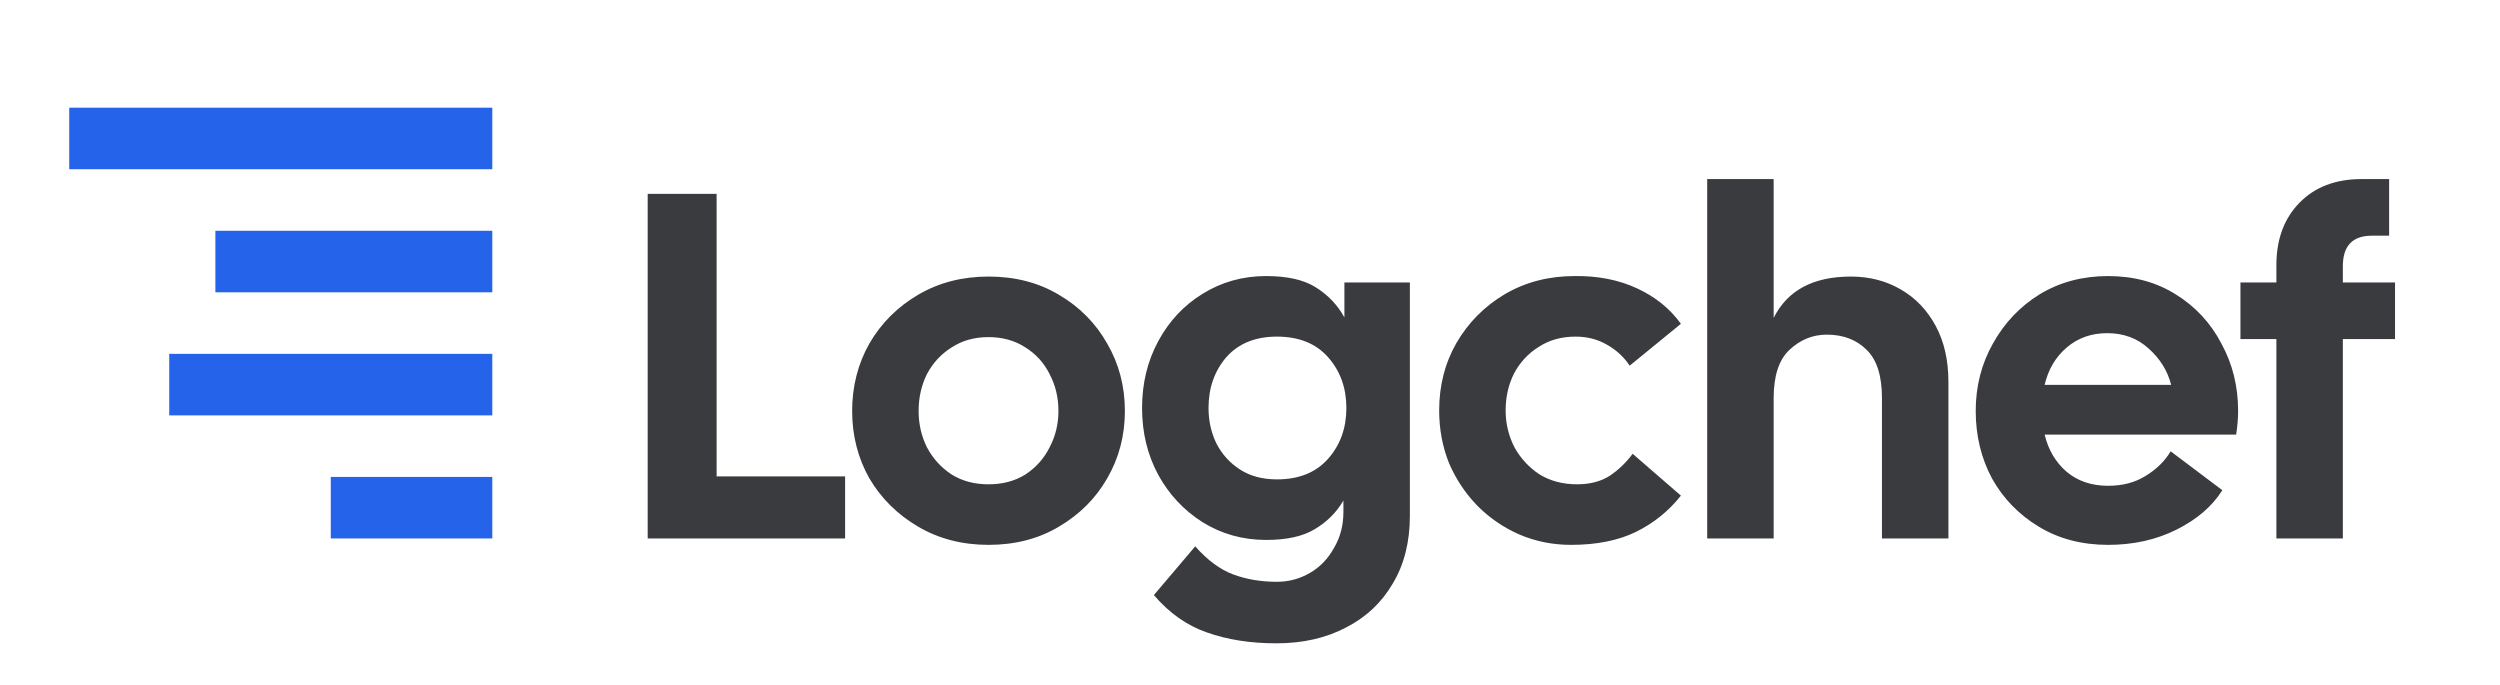
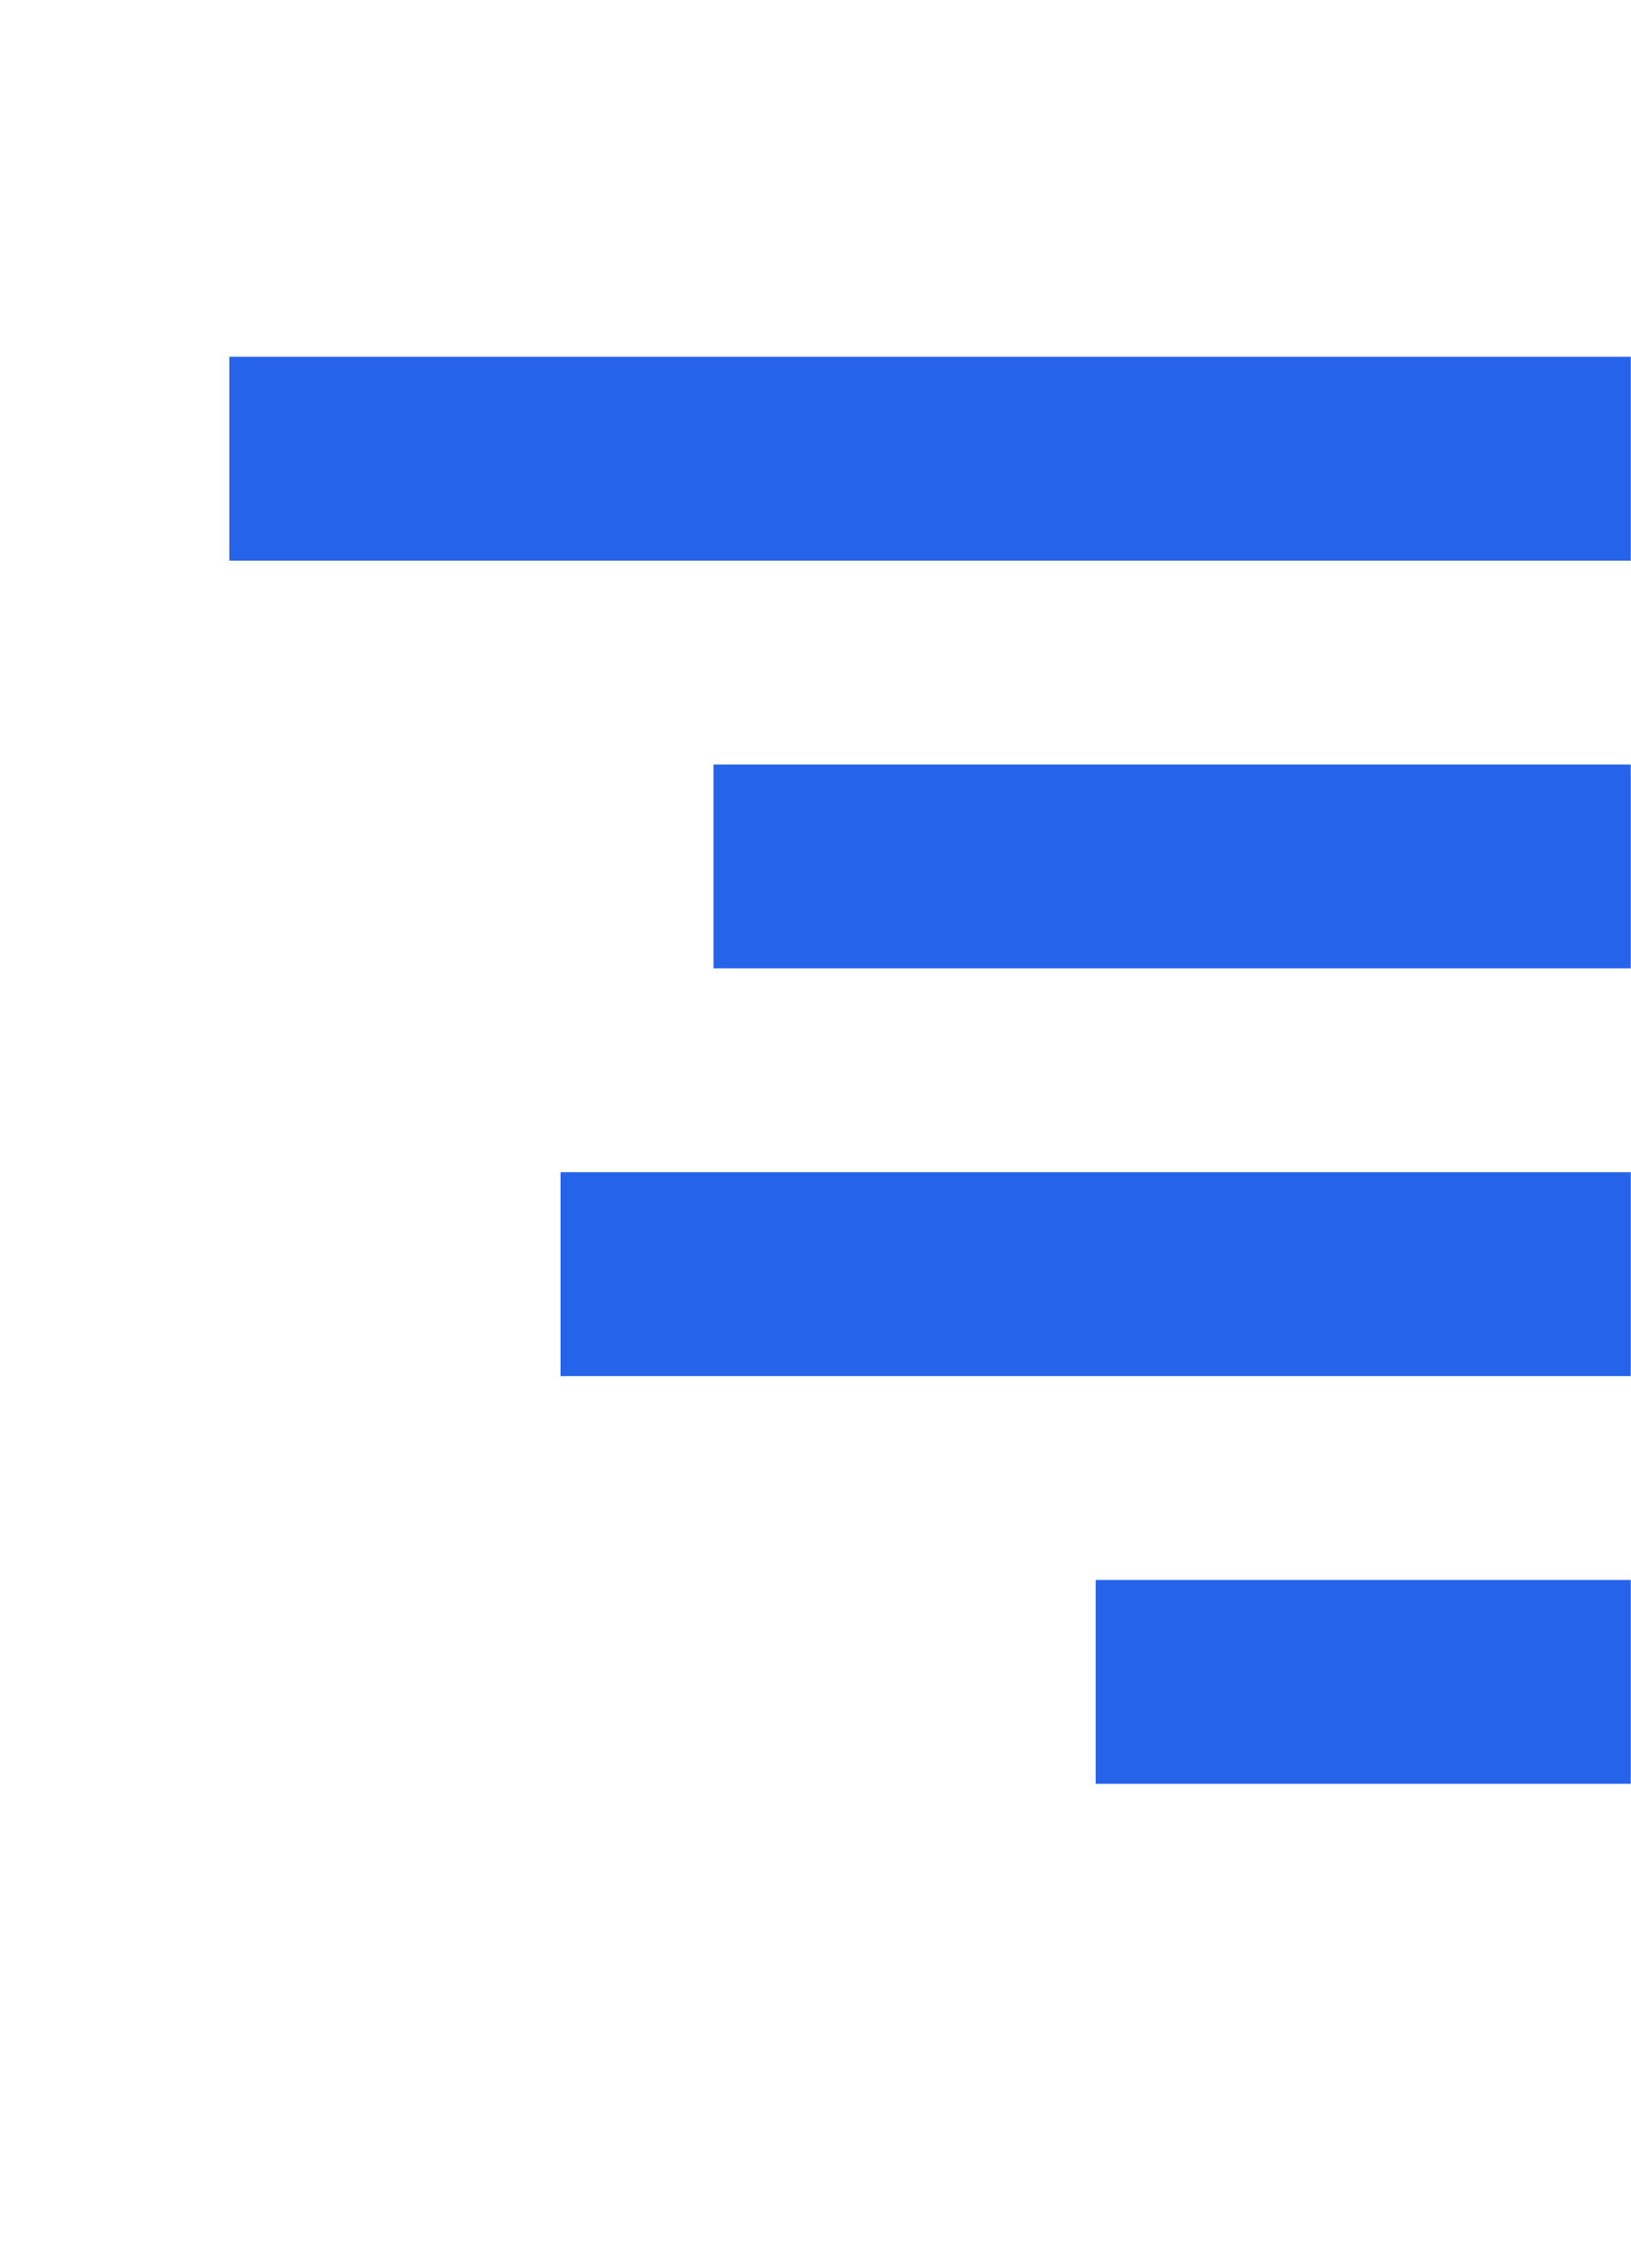
- <svg xmlns="http://www.w3.org/2000/svg" width="325" height="89" viewBox="0 0 325 89" fill="none">
-   <path d="M84.2 70V25.2H93.16V61.936H109.864V70H84.2ZM128.508 70.832C125.095 70.832 122.044 70.043 119.356 68.464C116.668 66.885 114.556 64.795 113.02 62.192C111.527 59.547 110.78 56.624 110.78 53.424C110.78 50.224 111.527 47.301 113.02 44.656C114.556 42.011 116.668 39.899 119.356 38.32C122.044 36.741 125.095 35.952 128.508 35.952C131.964 35.952 135.015 36.741 137.66 38.32C140.348 39.899 142.439 42.011 143.932 44.656C145.468 47.301 146.236 50.224 146.236 53.424C146.236 56.624 145.468 59.547 143.932 62.192C142.439 64.795 140.348 66.885 137.66 68.464C135.015 70.043 131.964 70.832 128.508 70.832ZM128.508 62.96C130.343 62.96 131.943 62.533 133.308 61.68C134.673 60.784 135.719 59.611 136.444 58.16C137.212 56.709 137.596 55.131 137.596 53.424C137.596 51.675 137.212 50.075 136.444 48.624C135.719 47.173 134.673 46.021 133.308 45.168C131.943 44.272 130.343 43.824 128.508 43.824C126.673 43.824 125.073 44.272 123.708 45.168C122.343 46.021 121.276 47.173 120.508 48.624C119.783 50.075 119.42 51.675 119.42 53.424C119.42 55.131 119.783 56.709 120.508 58.16C121.276 59.611 122.343 60.784 123.708 61.68C125.073 62.533 126.673 62.96 128.508 62.96ZM165.94 83.632C162.569 83.632 159.561 83.163 156.916 82.224C154.313 81.328 152.009 79.707 150.004 77.36L155.38 71.024C156.958 72.816 158.601 74.032 160.308 74.672C162.014 75.312 163.913 75.632 166.003 75.632C167.54 75.632 168.969 75.248 170.292 74.48C171.614 73.712 172.66 72.624 173.428 71.216C174.238 69.851 174.644 68.293 174.644 66.544V65.072C173.748 66.608 172.51 67.845 170.932 68.784C169.396 69.723 167.284 70.192 164.596 70.192C161.566 70.192 158.814 69.424 156.34 67.888C153.908 66.352 151.988 64.304 150.58 61.744C149.172 59.141 148.468 56.24 148.468 53.04C148.468 49.84 149.172 46.939 150.58 44.336C151.988 41.733 153.908 39.685 156.34 38.192C158.814 36.656 161.566 35.888 164.596 35.888C167.369 35.888 169.524 36.379 171.06 37.36C172.638 38.341 173.876 39.643 174.772 41.264V36.72H183.284V67.056C183.284 70.469 182.537 73.413 181.044 75.888C179.593 78.363 177.566 80.261 174.964 81.584C172.361 82.949 169.353 83.632 165.94 83.632ZM166.003 62.32C168.862 62.32 171.081 61.424 172.66 59.632C174.238 57.84 175.028 55.643 175.028 53.04C175.028 50.437 174.238 48.24 172.66 46.448C171.081 44.656 168.862 43.76 166.003 43.76C163.188 43.76 160.99 44.656 159.412 46.448C157.876 48.24 157.108 50.437 157.108 53.04C157.108 54.704 157.449 56.24 158.132 57.648C158.857 59.056 159.881 60.187 161.204 61.04C162.526 61.893 164.126 62.32 166.003 62.32ZM204.245 70.832C201.855 70.832 199.615 70.384 197.525 69.488C195.477 68.592 193.663 67.355 192.085 65.776C190.506 64.155 189.269 62.299 188.373 60.208C187.519 58.075 187.093 55.792 187.093 53.36C187.093 50.117 187.839 47.195 189.333 44.592C190.869 41.947 192.959 39.835 195.605 38.256C198.293 36.677 201.322 35.888 204.693 35.888C207.722 35.845 210.431 36.379 212.821 37.488C215.21 38.597 217.109 40.133 218.517 42.096L211.861 47.536C211.093 46.384 210.09 45.467 208.853 44.784C207.658 44.101 206.314 43.76 204.821 43.76C202.986 43.76 201.386 44.208 200.021 45.104C198.655 45.957 197.589 47.109 196.821 48.56C196.095 50.011 195.733 51.611 195.733 53.36C195.733 55.067 196.117 56.667 196.885 58.16C197.695 59.611 198.783 60.784 200.149 61.68C201.557 62.533 203.178 62.96 205.013 62.96C206.677 62.96 208.085 62.597 209.237 61.872C210.389 61.104 211.391 60.144 212.245 58.992L218.517 64.432C216.938 66.437 214.975 68.016 212.629 69.168C210.325 70.277 207.53 70.832 204.245 70.832ZM221.935 70V23.28H230.575V41.328C232.367 37.744 235.716 35.952 240.623 35.952C243.012 35.952 245.167 36.507 247.087 37.616C249.007 38.725 250.522 40.304 251.631 42.352C252.74 44.4 253.295 46.832 253.295 49.648V70H244.655V51.76C244.655 48.859 243.994 46.768 242.671 45.488C241.348 44.165 239.62 43.504 237.487 43.504C235.652 43.504 234.031 44.165 232.623 45.488C231.258 46.768 230.575 48.859 230.575 51.76V70H221.935ZM274.059 70.832C270.645 70.832 267.637 70.043 265.035 68.464C262.432 66.885 260.405 64.795 258.955 62.192C257.547 59.547 256.843 56.624 256.843 53.424C256.843 50.224 257.589 47.301 259.083 44.656C260.576 41.968 262.603 39.835 265.163 38.256C267.765 36.677 270.731 35.888 274.059 35.888C277.387 35.888 280.309 36.677 282.827 38.256C285.387 39.835 287.371 41.968 288.779 44.656C290.229 47.301 290.955 50.224 290.955 53.424C290.955 53.893 290.933 54.384 290.891 54.896C290.848 55.408 290.784 55.941 290.699 56.496H265.803C266.272 58.459 267.211 60.059 268.619 61.296C270.069 62.533 271.883 63.152 274.059 63.152C275.936 63.152 277.557 62.725 278.923 61.872C280.331 61.019 281.419 59.952 282.187 58.672L288.907 63.728C287.584 65.819 285.6 67.525 282.955 68.848C280.309 70.171 277.344 70.832 274.059 70.832ZM273.931 43.312C271.883 43.312 270.133 43.931 268.683 45.168C267.232 46.405 266.272 48.027 265.803 50.032H282.251C281.781 48.197 280.8 46.619 279.307 45.296C277.856 43.973 276.064 43.312 273.931 43.312ZM295.93 70V44.08H291.258V36.72H295.93V34.48C295.93 31.109 296.932 28.4 298.938 26.352C300.943 24.304 303.631 23.28 307.002 23.28H310.586V30.64H308.346C305.828 30.64 304.57 31.963 304.57 34.608V36.72H311.354V44.08H304.57V70H295.93Z" fill="#3A3B3E" />
+ <svg xmlns="http://www.w3.org/2000/svg" width="64" height="89" viewBox="0 0 64 89" fill="none">
  <rect x="43" y="70" width="8" height="21" transform="rotate(-90 43 70)" fill="#2563EB" />
  <rect x="22" y="54" width="8" height="42" transform="rotate(-90 22 54)" fill="#2563EB" />
  <rect x="28" y="38" width="8" height="36" transform="rotate(-90 28 38)" fill="#2563EB" />
  <rect x="9" y="22" width="8" height="55" transform="rotate(-90 9 22)" fill="#2563EB" />
</svg>
